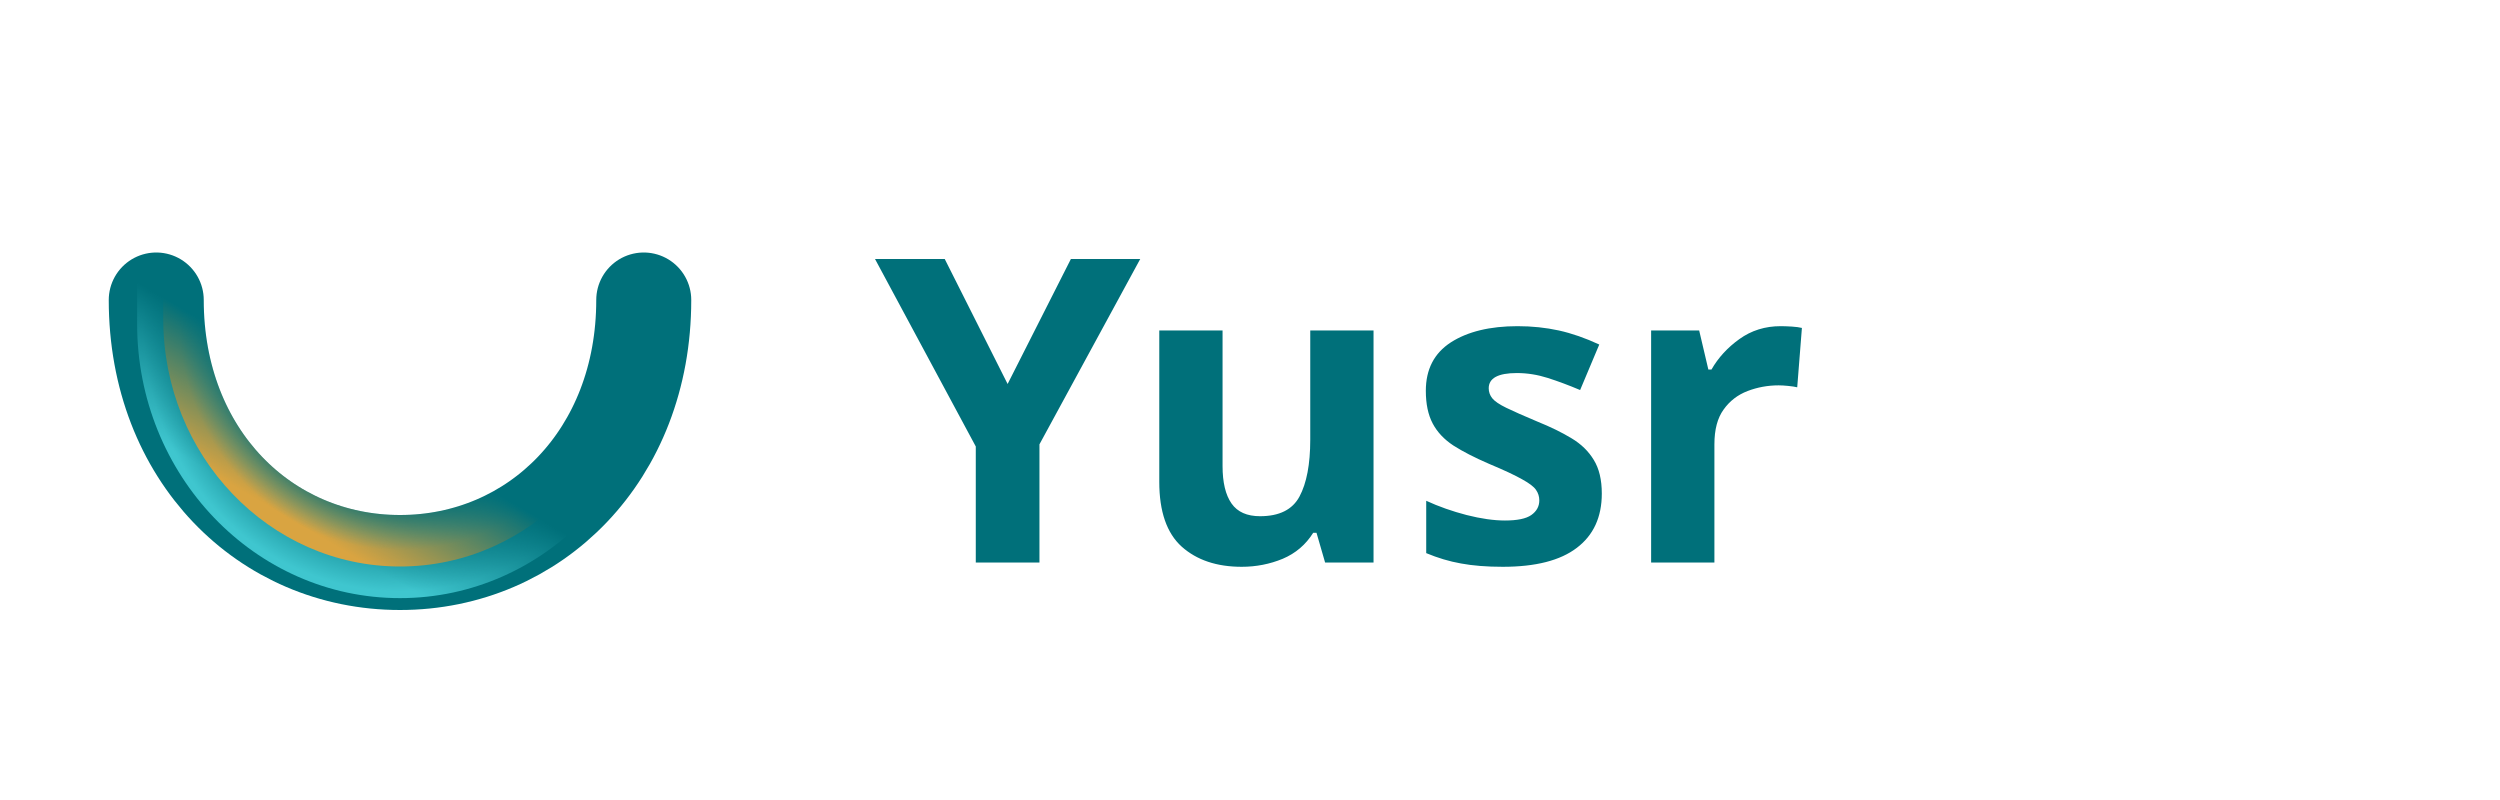
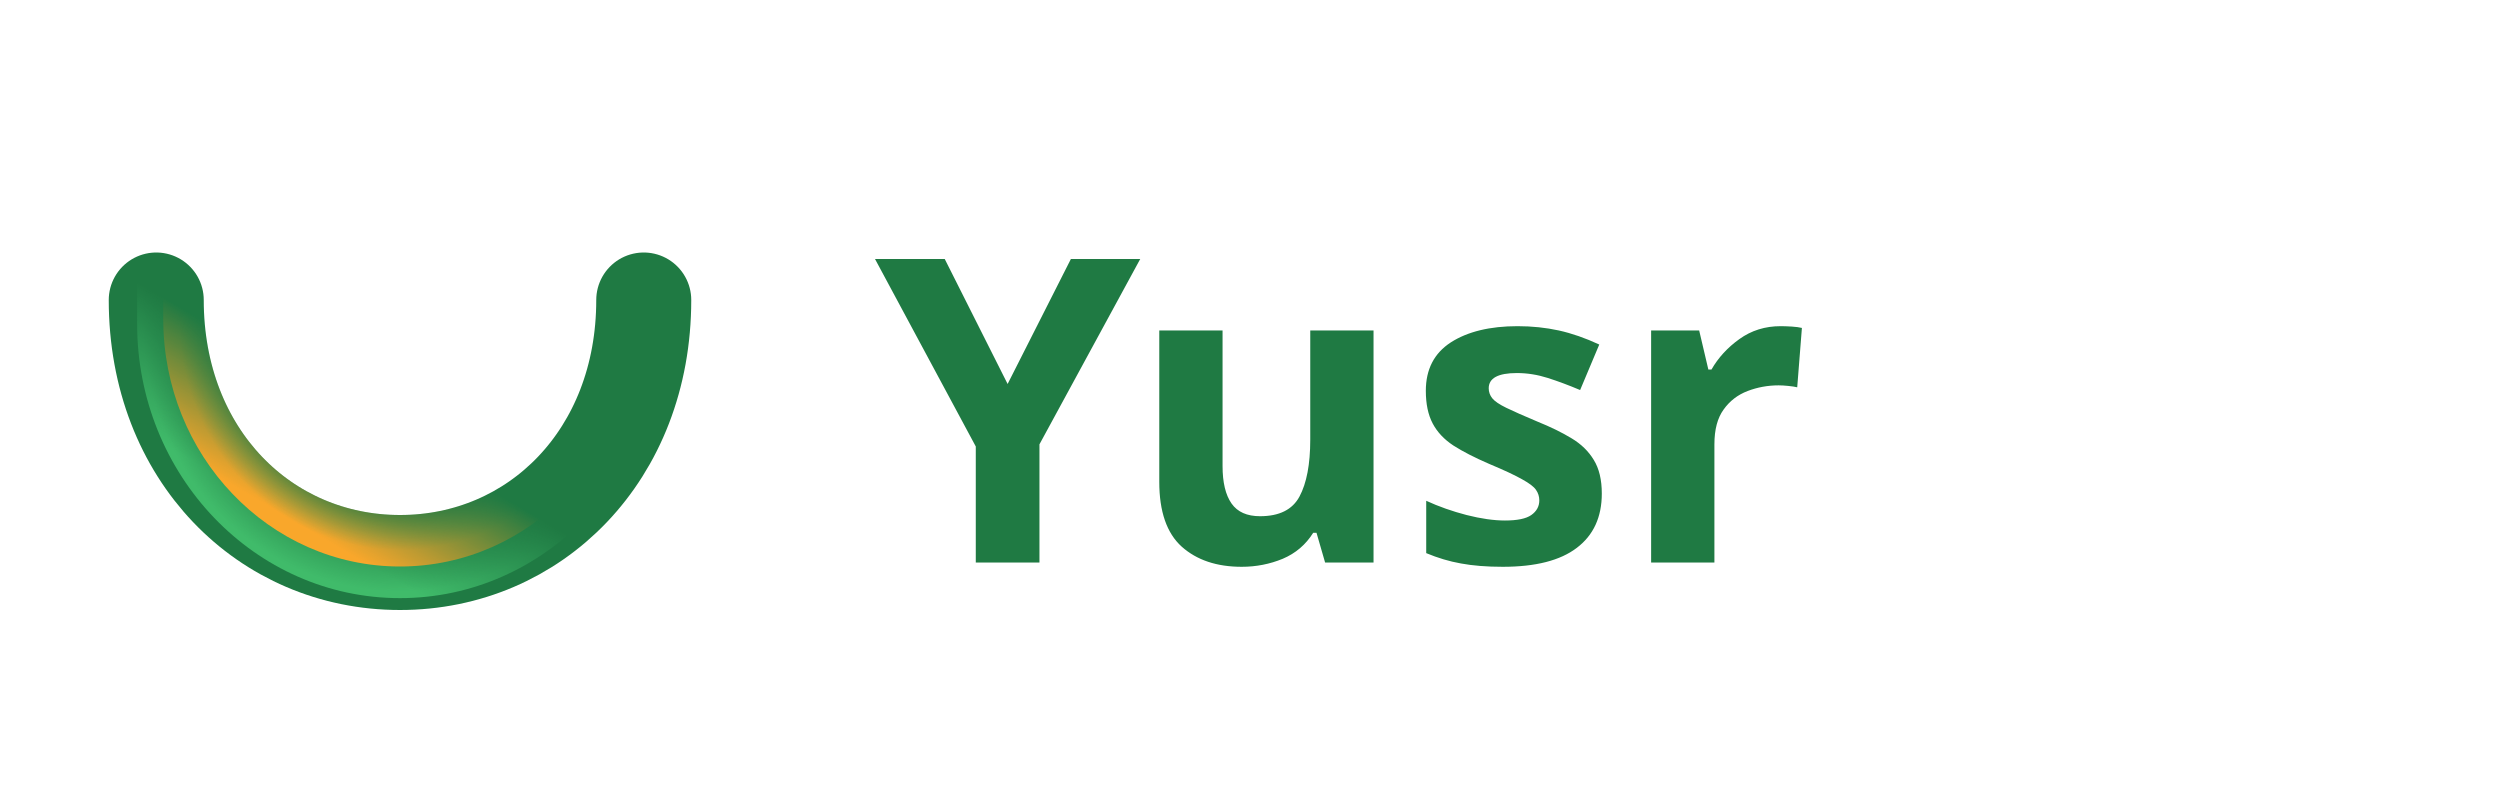
<svg xmlns="http://www.w3.org/2000/svg" viewBox="0 0 200 64" role="img" aria-label="Yusr">
  <g>
-     <path d="M12.5 24c0 12.4 8.7 21 19.5 21s19.5-8.6 19.5-21" fill="none" stroke="#00707A" stroke-width="7.6" stroke-linecap="round" />
+     <path d="M12.5 24c0 12.4 8.7 21 19.5 21s19.5-8.6 19.5-21" fill="none" stroke="#1F7A43" stroke-width="7.6" stroke-linecap="round" />
    <defs>
      <radialGradient id="yusr-dots-shine-b0" gradientUnits="userSpaceOnUse" cx="0" cy="0" r="1" gradientTransform="translate(32 25.9) scale(21.03 21.95)">
-         <stop offset="0.705" stop-color="#3FC6CF" stop-opacity="0" />
-         <stop offset="0.976" stop-color="#3FC6CF" stop-opacity="1" />
+         <stop offset="0.705" stop-color="#40BB6A" stop-opacity="0" />
+         <stop offset="0.976" stop-color="#40BB6A" stop-opacity="1" />
      </radialGradient>
      <radialGradient id="yusr-dots-shine-b1" gradientUnits="userSpaceOnUse" cx="0" cy="0" r="1" gradientTransform="translate(32 25.51) scale(18.94 19.81)">
-         <stop offset="0.77" stop-color="#D9A441" stop-opacity="0" />
-         <stop offset="0.77" stop-color="#D9A441" stop-opacity="0.28" />
-         <stop offset="0.935" stop-color="#D9A441" stop-opacity="1" />
+         <stop offset="0.77" stop-color="#F9A72B" stop-opacity="0" />
+         <stop offset="0.77" stop-color="#F9A72B" stop-opacity="0.28" />
+         <stop offset="0.935" stop-color="#F9A72B" stop-opacity="1" />
      </radialGradient>
      <linearGradient id="yusr-dots-shine-f" gradientUnits="userSpaceOnUse" x1="28.25" y1="44.48" x2="33.38" y2="35.75">
        <stop offset="0" stop-color="#fff" />
        <stop offset="1" stop-color="#000" />
      </linearGradient>
      <mask id="yusr-dots-shine-m" maskUnits="userSpaceOnUse" x="0" y="0" width="64" height="64">
        <path d="M12.5 24c0 12.4 8.7 21 19.5 21s19.5-8.6 19.5-21" fill="none" stroke="url(#yusr-dots-shine-f)" stroke-width="7.6" stroke-linecap="round" />
      </mask>
    </defs>
    <g mask="url(#yusr-dots-shine-m)">
      <path d="M10.97 22.5L10.97 25.9A21.03 21.95 0 0 0 53.03 25.9L53.03 22.5Z" fill="url(#yusr-dots-shine-b0)" />
      <path d="M13.06 22.5L13.06 25.51A18.94 19.81 0 0 0 50.94 25.51L50.94 22.5Z" fill="url(#yusr-dots-shine-b1)" />
    </g>
  </g>
-   <text x="70" y="45" font-family="'Reem Kufi', 'IBM Plex Sans Arabic', 'Segoe UI', Tahoma, sans-serif" font-size="34" font-weight="700" fill="#00707A">Yusr</text>
+   <text x="70" y="45" font-family="'Reem Kufi', 'IBM Plex Sans Arabic', 'Segoe UI', Tahoma, sans-serif" font-size="34" font-weight="700" fill="#1F7A43">Yusr</text>
</svg>
